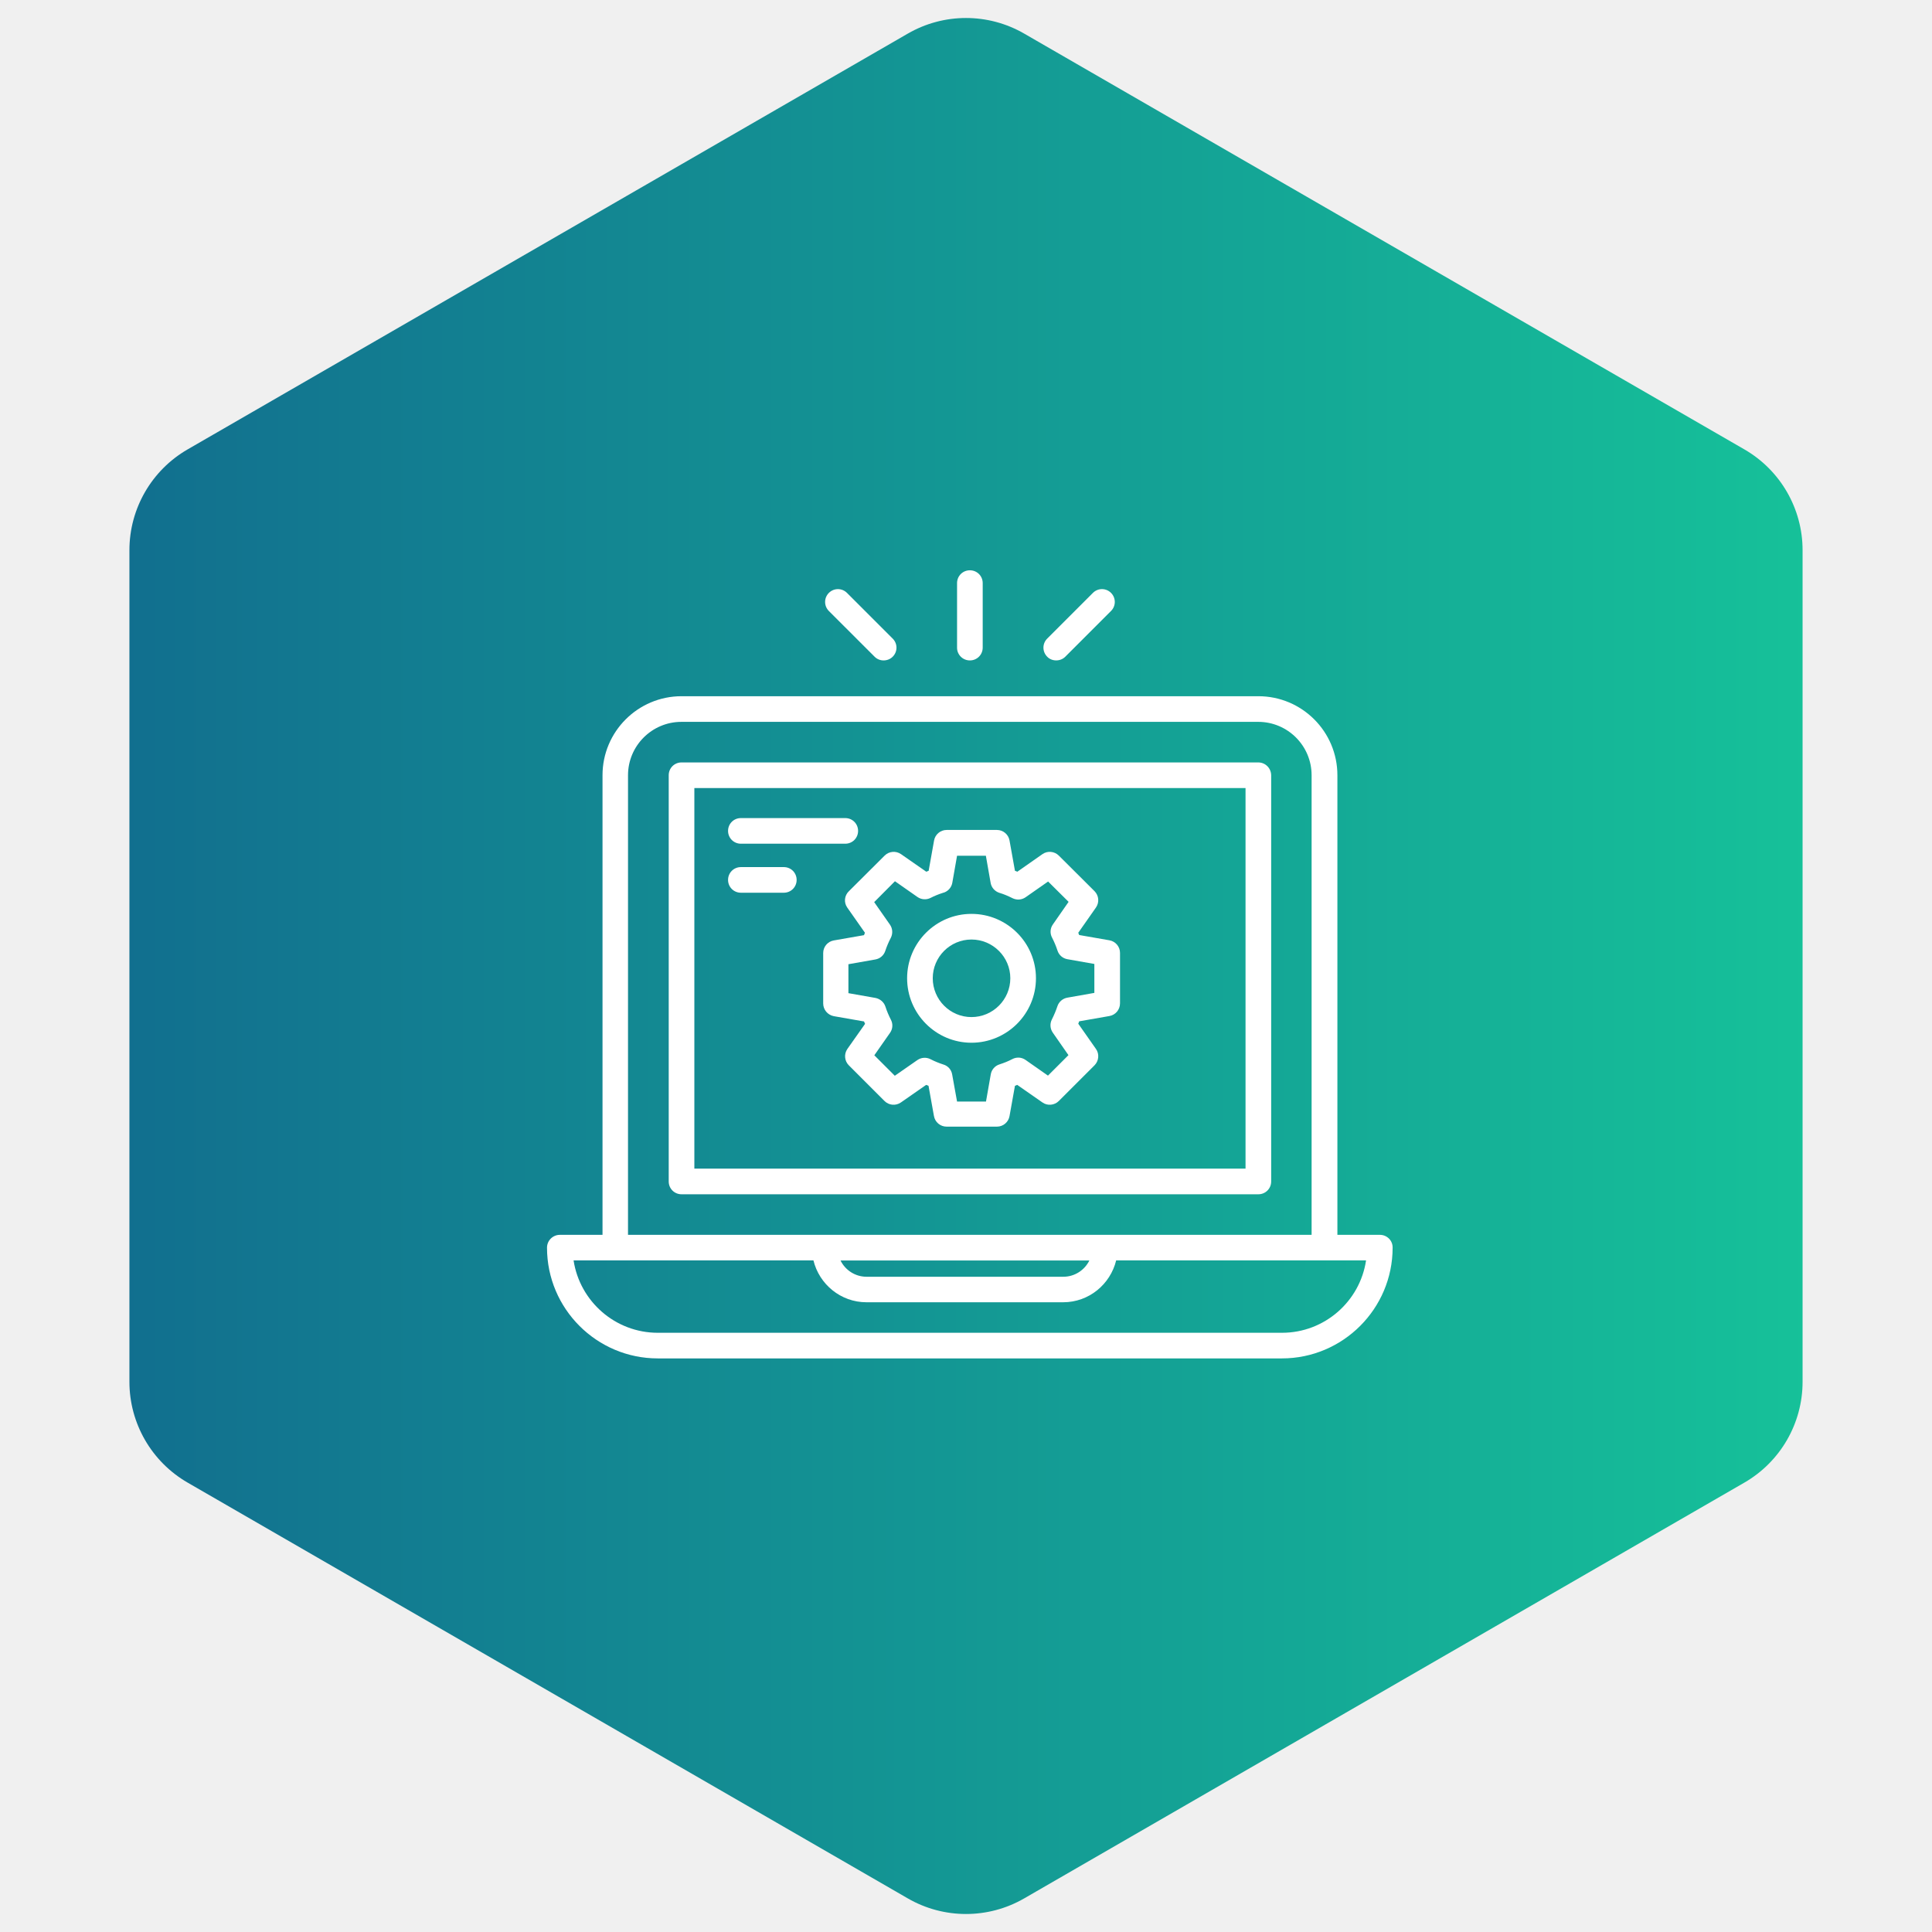
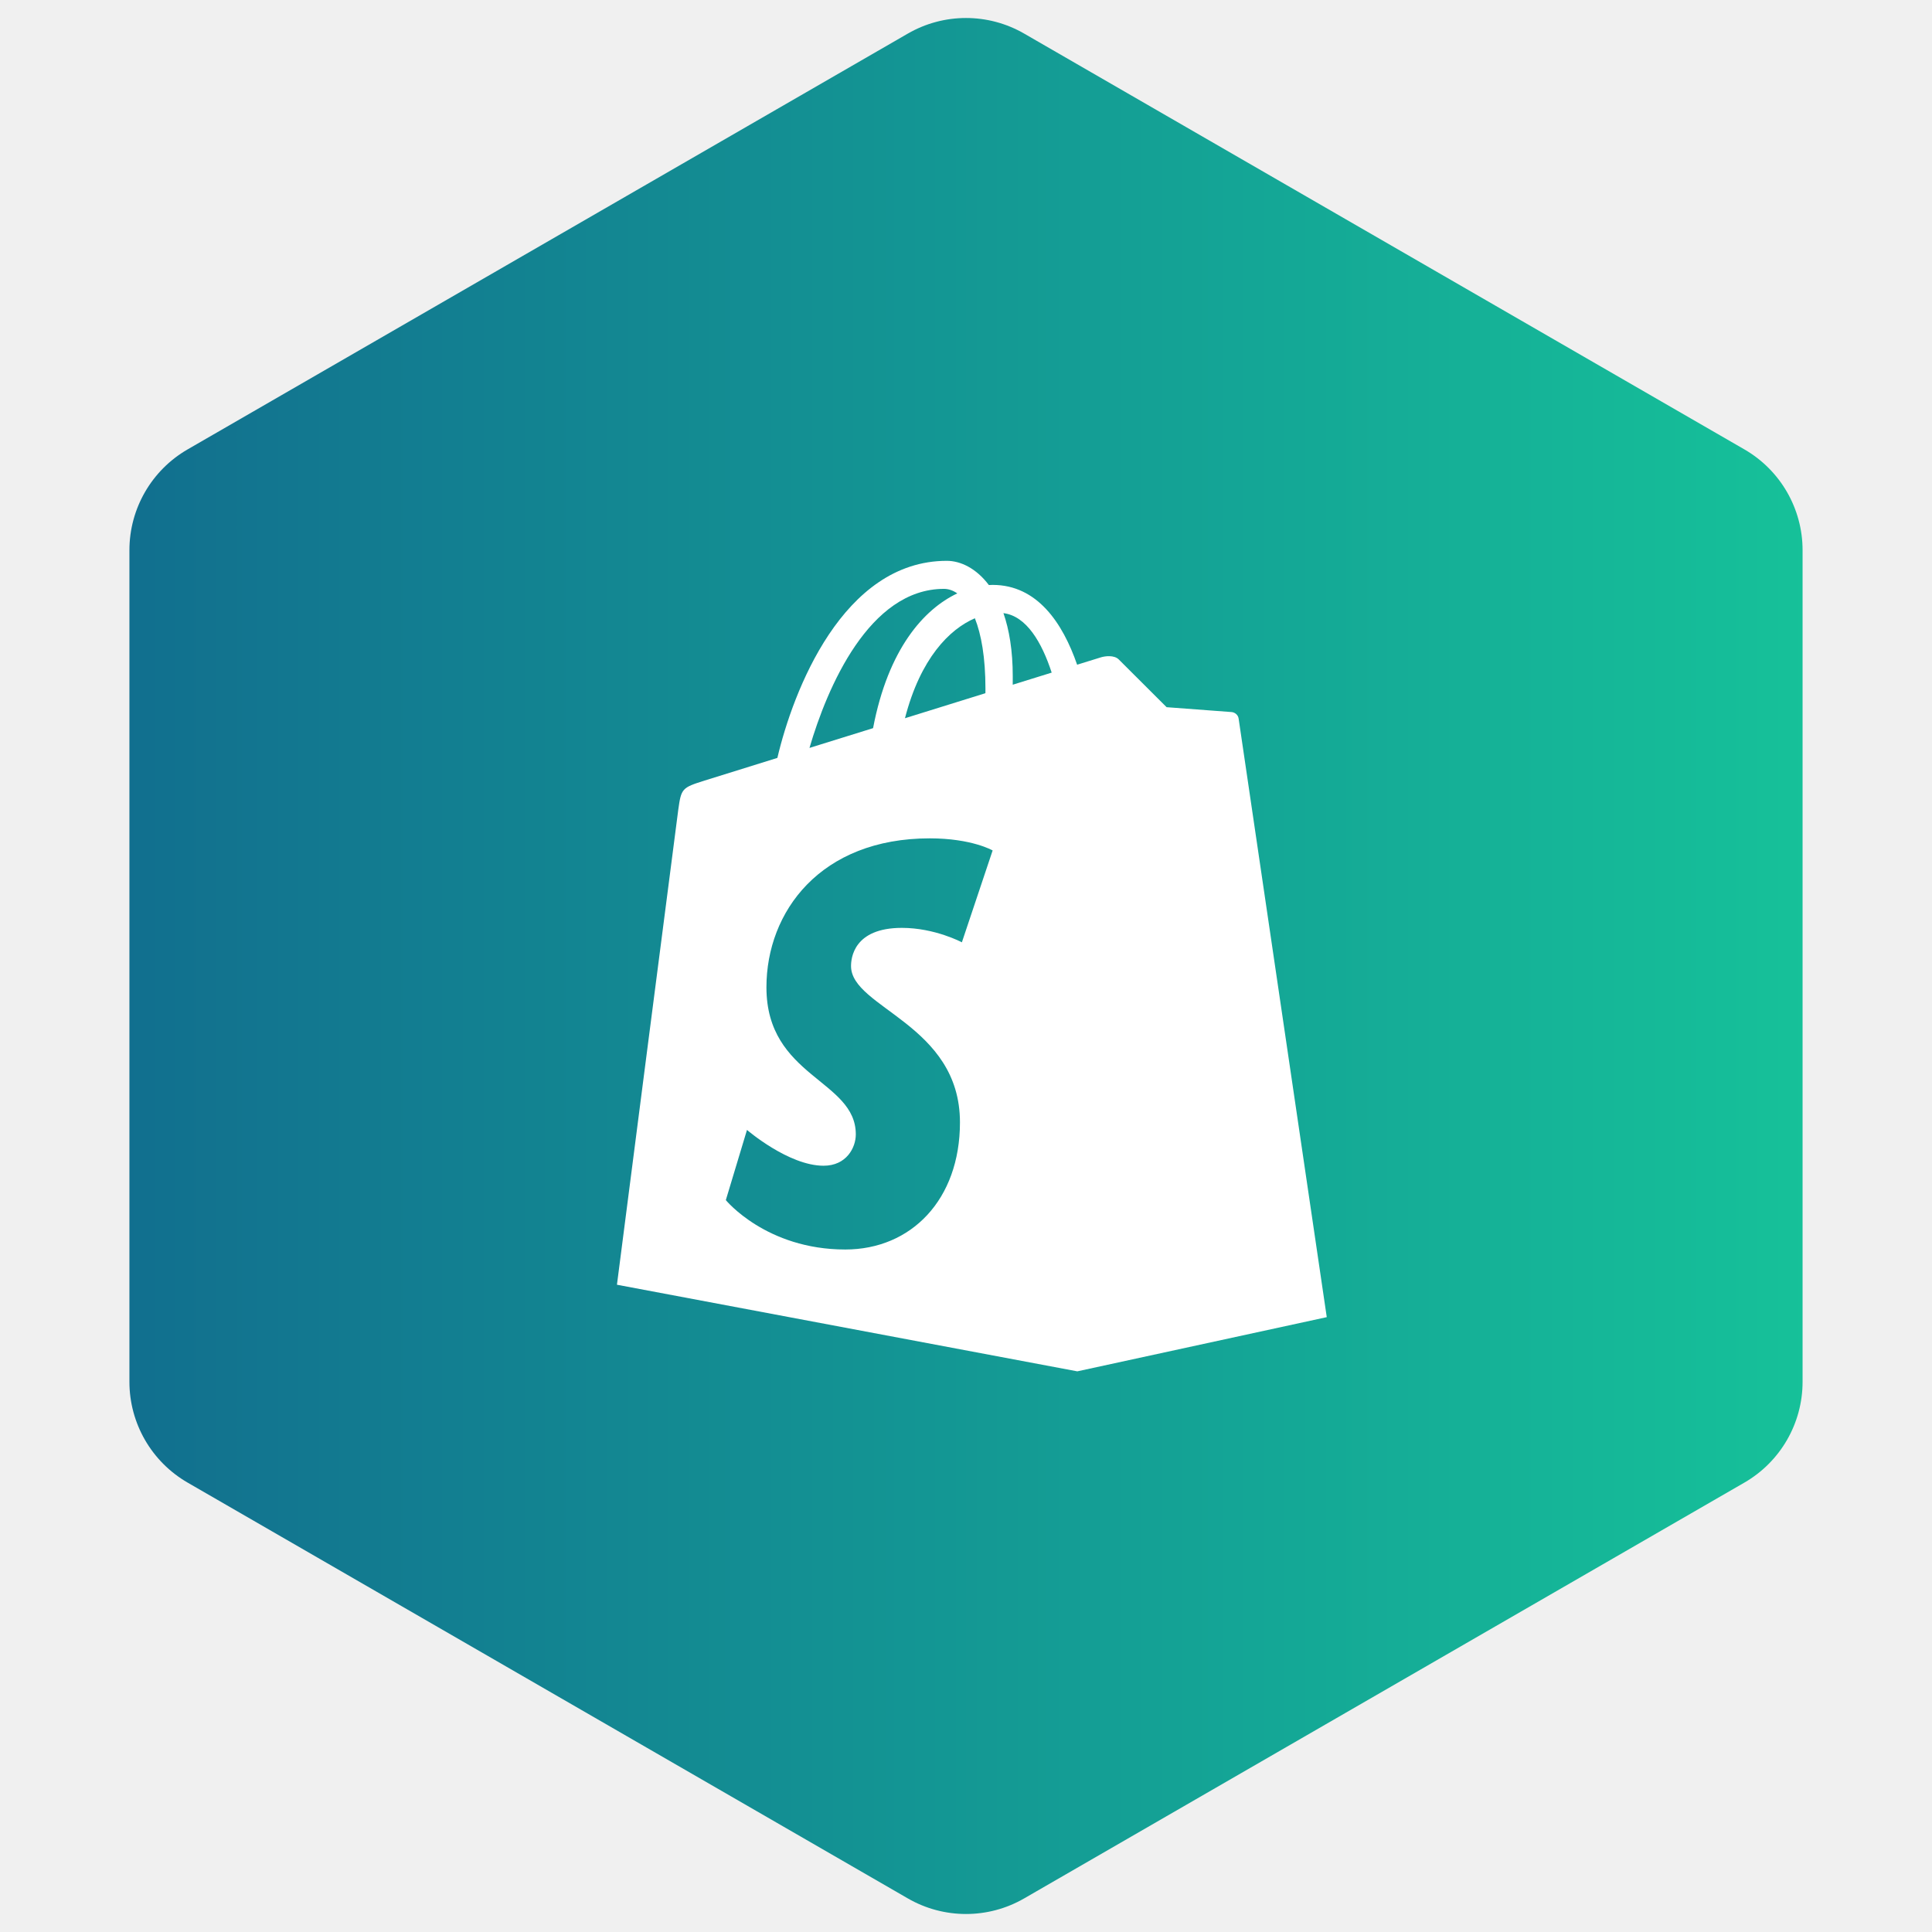
<svg xmlns="http://www.w3.org/2000/svg" width="166" height="166" viewBox="0 0 166 166" fill="none">
  <path d="M78 2.887C81.094 1.1 84.906 1.1 88 2.887L149.88 38.613C152.974 40.4 154.88 43.701 154.88 47.273V118.727C154.88 122.299 152.974 125.6 149.88 127.387L88 163.113C84.906 164.9 81.094 164.9 78 163.113L16.12 127.387C13.026 125.6 11.12 122.299 11.12 118.727V47.273C11.12 43.701 13.026 40.4 16.12 38.613L78 2.887Z" fill="url(#paint0_linear_537_639)" />
-   <path d="M118.567 106.1H114.911V66.61C114.911 62.863 111.868 59.82 108.121 59.82H58.559C54.812 59.82 51.769 62.863 51.769 66.61V106.1H48.101C47.5 106.1 47 106.588 47 107.201C47 112.447 51.269 116.716 56.515 116.716H110.142C115.387 116.716 119.656 112.447 119.656 107.201C119.668 106.588 119.169 106.1 118.567 106.1ZM53.96 66.61C53.96 64.078 56.016 62.023 58.547 62.023H108.109C110.641 62.023 112.695 64.078 112.695 66.61V106.1H53.959L53.96 66.61ZM110.154 114.514H56.515C52.859 114.514 49.816 111.812 49.282 108.292H69.891C70.39 110.348 72.241 111.892 74.444 111.892H91.35C93.564 111.892 95.403 110.348 95.903 108.292H117.374C116.852 111.812 113.809 114.514 110.153 114.514H110.154ZM93.599 108.303C93.19 109.132 92.339 109.7 91.362 109.7H74.455C73.479 109.7 72.627 109.132 72.219 108.303H93.599Z" fill="white" />
-   <path d="M108.109 65.509H58.558C57.945 65.509 57.457 65.997 57.457 66.61V101.513C57.457 102.126 57.945 102.614 58.558 102.614H108.12C108.733 102.614 109.221 102.126 109.221 101.513V66.61C109.21 65.997 108.722 65.509 108.109 65.509H108.109ZM107.008 100.411H59.66V67.711H107.018V100.411H107.008Z" fill="white" />
-   <path d="M63.657 72.493H72.627C73.24 72.493 73.728 72.005 73.728 71.392C73.728 70.779 73.24 70.291 72.627 70.291H63.657C63.044 70.291 62.556 70.779 62.556 71.392C62.556 72.005 63.044 72.493 63.657 72.493Z" fill="white" />
-   <path d="M63.657 76.704H67.347C67.96 76.704 68.448 76.216 68.448 75.603C68.448 74.99 67.96 74.502 67.347 74.502H63.657C63.044 74.502 62.556 74.99 62.556 75.603C62.556 76.216 63.044 76.704 63.657 76.704Z" fill="white" />
-   <path d="M72.796 77.977L74.318 80.145C74.284 80.213 74.261 80.282 74.239 80.35L71.638 80.804C71.116 80.895 70.73 81.349 70.73 81.883V86.221C70.73 86.754 71.116 87.208 71.638 87.31L74.239 87.765C74.261 87.833 74.296 87.901 74.33 87.969L72.808 90.126C72.502 90.569 72.558 91.16 72.933 91.534L75.999 94.6C76.373 94.975 76.964 95.031 77.406 94.725L79.575 93.215C79.643 93.237 79.712 93.272 79.78 93.294L80.245 95.883C80.336 96.416 80.791 96.802 81.335 96.802H85.661C86.195 96.802 86.649 96.416 86.74 95.894L87.206 93.294C87.274 93.271 87.343 93.237 87.399 93.214L89.568 94.724C89.999 95.031 90.601 94.974 90.975 94.599L94.041 91.534C94.416 91.159 94.473 90.557 94.166 90.126L92.645 87.957C92.679 87.889 92.702 87.82 92.724 87.753L95.324 87.298C95.846 87.207 96.233 86.753 96.233 86.208V81.871C96.233 81.337 95.846 80.883 95.324 80.792L92.724 80.338C92.702 80.27 92.667 80.201 92.645 80.145L94.166 77.976C94.473 77.533 94.416 76.942 94.041 76.568L90.975 73.514C90.601 73.139 89.999 73.083 89.568 73.389L87.41 74.899C87.343 74.865 87.274 74.842 87.206 74.82L86.74 72.219C86.649 71.697 86.195 71.311 85.661 71.311H81.335C80.802 71.311 80.347 71.697 80.256 72.219L79.791 74.82C79.723 74.842 79.654 74.877 79.586 74.899L77.417 73.389C76.975 73.083 76.384 73.139 76.01 73.514L72.944 76.568C72.546 76.943 72.49 77.545 72.796 77.976L72.796 77.977ZM76.895 75.717L78.826 77.068C79.166 77.306 79.598 77.329 79.961 77.147C80.267 76.989 80.62 76.841 80.983 76.727C81.005 76.716 81.028 76.705 81.051 76.705C81.085 76.693 81.119 76.682 81.13 76.682C81.494 76.546 81.755 76.228 81.823 75.853L82.232 73.525H84.707L85.116 75.853C85.184 76.262 85.479 76.591 85.876 76.716C86.263 76.83 86.626 76.989 86.989 77.17C87.352 77.352 87.784 77.329 88.124 77.091L90.055 75.74L91.815 77.488L90.464 79.43C90.225 79.77 90.202 80.202 90.396 80.565C90.578 80.917 90.737 81.292 90.862 81.678C90.986 82.064 91.316 82.348 91.713 82.416L94.029 82.825V85.311L91.713 85.72C91.316 85.788 90.975 86.072 90.85 86.47C90.725 86.845 90.566 87.219 90.384 87.583C90.191 87.946 90.225 88.389 90.452 88.718L91.803 90.659L90.043 92.419L88.113 91.068C87.772 90.83 87.341 90.807 86.978 91C86.637 91.182 86.263 91.329 85.876 91.454C85.479 91.579 85.195 91.909 85.127 92.317L84.718 94.645H82.231L81.811 92.317C81.743 91.909 81.448 91.579 81.061 91.466C80.675 91.341 80.312 91.194 79.96 91.012C79.597 90.819 79.154 90.853 78.825 91.08L76.883 92.431L75.123 90.671L76.474 88.74C76.713 88.4 76.736 87.968 76.542 87.605C76.361 87.253 76.202 86.879 76.077 86.492C75.952 86.106 75.622 85.822 75.214 85.743L72.897 85.334V82.847L75.214 82.438C75.611 82.371 75.94 82.087 76.065 81.7C76.19 81.326 76.349 80.94 76.542 80.576C76.724 80.213 76.701 79.782 76.462 79.441L75.111 77.511L76.895 75.717Z" fill="white" />
-   <path d="M83.47 89.593C86.524 89.593 89.011 87.106 89.011 84.052C89.011 80.998 86.524 78.522 83.47 78.522C80.415 78.522 77.94 81.009 77.94 84.052C77.94 87.106 80.415 89.593 83.47 89.593ZM83.47 80.725C85.309 80.725 86.808 82.223 86.808 84.051C86.808 85.891 85.309 87.389 83.47 87.389C81.63 87.389 80.143 85.891 80.143 84.051C80.143 82.224 81.63 80.725 83.47 80.725Z" fill="white" />
-   <path d="M83.334 56.744C83.947 56.744 84.435 56.255 84.435 55.642V50.101C84.435 49.488 83.947 49 83.334 49C82.721 49 82.232 49.488 82.232 50.101V55.654C82.232 56.255 82.721 56.744 83.334 56.744Z" fill="white" />
-   <path d="M75.147 56.426C75.363 56.642 75.635 56.744 75.919 56.744C76.203 56.744 76.487 56.642 76.702 56.426C77.134 55.995 77.134 55.302 76.702 54.87L72.774 50.942C72.342 50.511 71.65 50.511 71.218 50.942C70.787 51.373 70.787 52.066 71.218 52.498L75.147 56.426Z" fill="white" />
-   <path d="M90.749 56.743C91.033 56.743 91.317 56.641 91.532 56.425L95.461 52.496C95.892 52.065 95.892 51.373 95.461 50.941C95.03 50.51 94.337 50.51 93.906 50.941L89.977 54.87C89.546 55.301 89.546 55.993 89.977 56.425C90.181 56.641 90.465 56.743 90.749 56.743Z" fill="white" />
+   <g clip-path="url(#clip0_537_639)">
+     <path d="M106.425 61.746C106.473 62.096 113.997 113.171 113.997 113.171L92.564 117.827L53.009 110.385C53.009 110.385 58.085 70.967 58.277 69.578C58.532 67.742 58.593 67.68 60.533 67.07C60.849 66.97 63.318 66.201 66.793 65.12C68.133 59.414 72.407 48.187 81.351 48.187C82.52 48.187 83.872 48.817 84.964 50.267C85.074 50.261 85.183 50.256 85.289 50.256C89.129 50.256 91.311 53.54 92.548 57.113C93.811 56.721 94.574 56.484 94.62 56.471C94.928 56.38 95.722 56.256 96.129 56.664C96.535 57.072 100.237 60.763 100.237 60.763C100.237 60.763 105.568 61.16 105.82 61.181C106.072 61.202 106.377 61.396 106.425 61.746ZM90.362 57.792C89.513 55.191 88.196 52.931 86.217 52.681C86.71 54.099 87.017 55.887 87.017 58.108C87.017 58.362 87.016 58.596 87.015 58.832C88.239 58.452 89.368 58.101 90.362 57.792ZM83.763 53.122C81.582 54.062 79.087 56.553 77.756 61.711C80.127 60.973 82.492 60.238 84.668 59.561C84.67 59.434 84.671 59.309 84.671 59.172C84.671 56.492 84.313 54.506 83.763 53.122ZM81.106 50.596C74.681 50.596 71.072 59.066 69.552 64.262C71.266 63.729 73.119 63.152 75.016 62.563C76.313 55.751 79.386 52.339 82.253 50.985C81.88 50.727 81.492 50.596 81.106 50.596ZM85.289 73.072C85.289 73.072 83.502 72.032 79.886 72.032C70.502 72.032 65.853 78.325 65.853 84.829C65.853 92.556 73.532 92.766 73.532 97.468C73.532 98.605 72.731 100.161 70.763 100.161C67.751 100.161 64.182 97.084 64.182 97.084L62.364 103.115C62.364 103.115 65.836 107.359 72.626 107.359C78.285 107.359 82.481 103.081 82.481 96.437C82.481 87.993 73.122 86.612 73.122 83.007C73.122 82.346 73.332 79.724 77.492 79.724C80.331 79.724 82.646 80.965 82.646 80.965L85.289 73.072Z" fill="white" />
+   </g>
  <defs>
    <linearGradient id="paint0_linear_537_639" x1="0.041" y1="82.895" x2="166" y2="82.895" gradientUnits="userSpaceOnUse">
      <stop stop-color="#11698E" />
      <stop offset="1" stop-color="#16C79A" />
    </linearGradient>
+     <clipPath id="clip0_537_639">
+       <rect width="61" height="70" fill="white" transform="translate(53 48)" />
+     </clipPath>
  </defs>
</svg>
